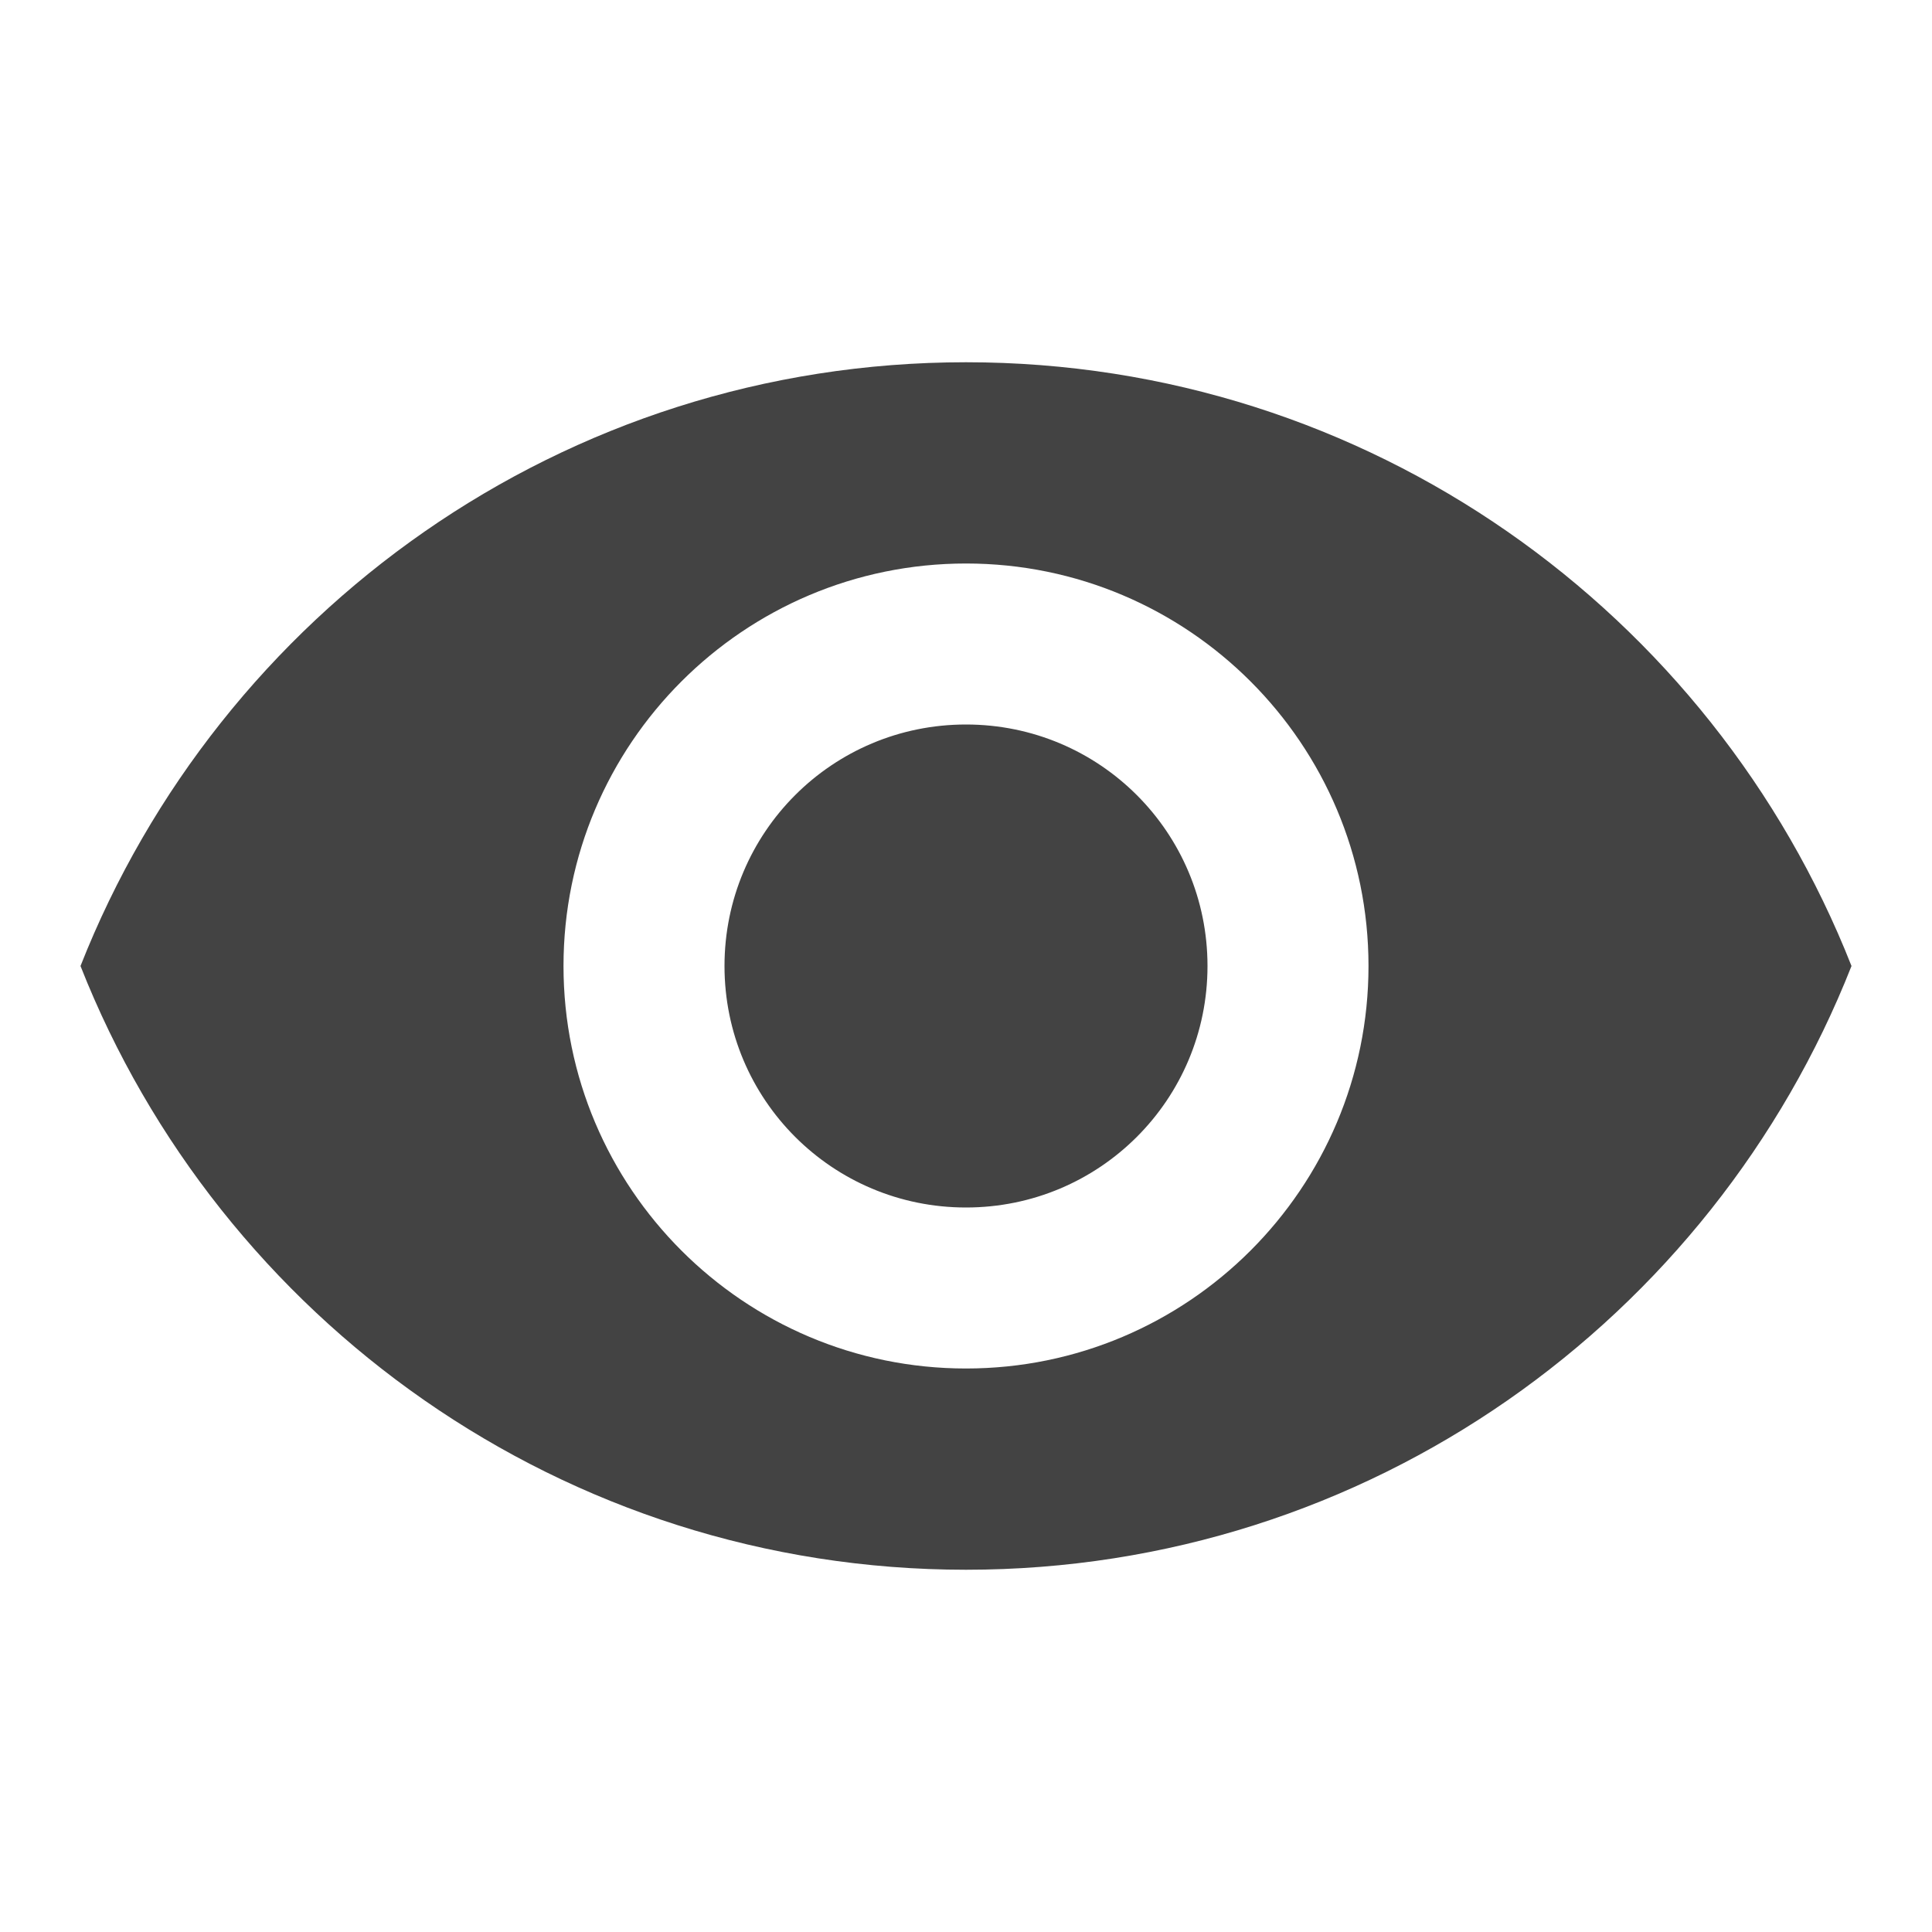
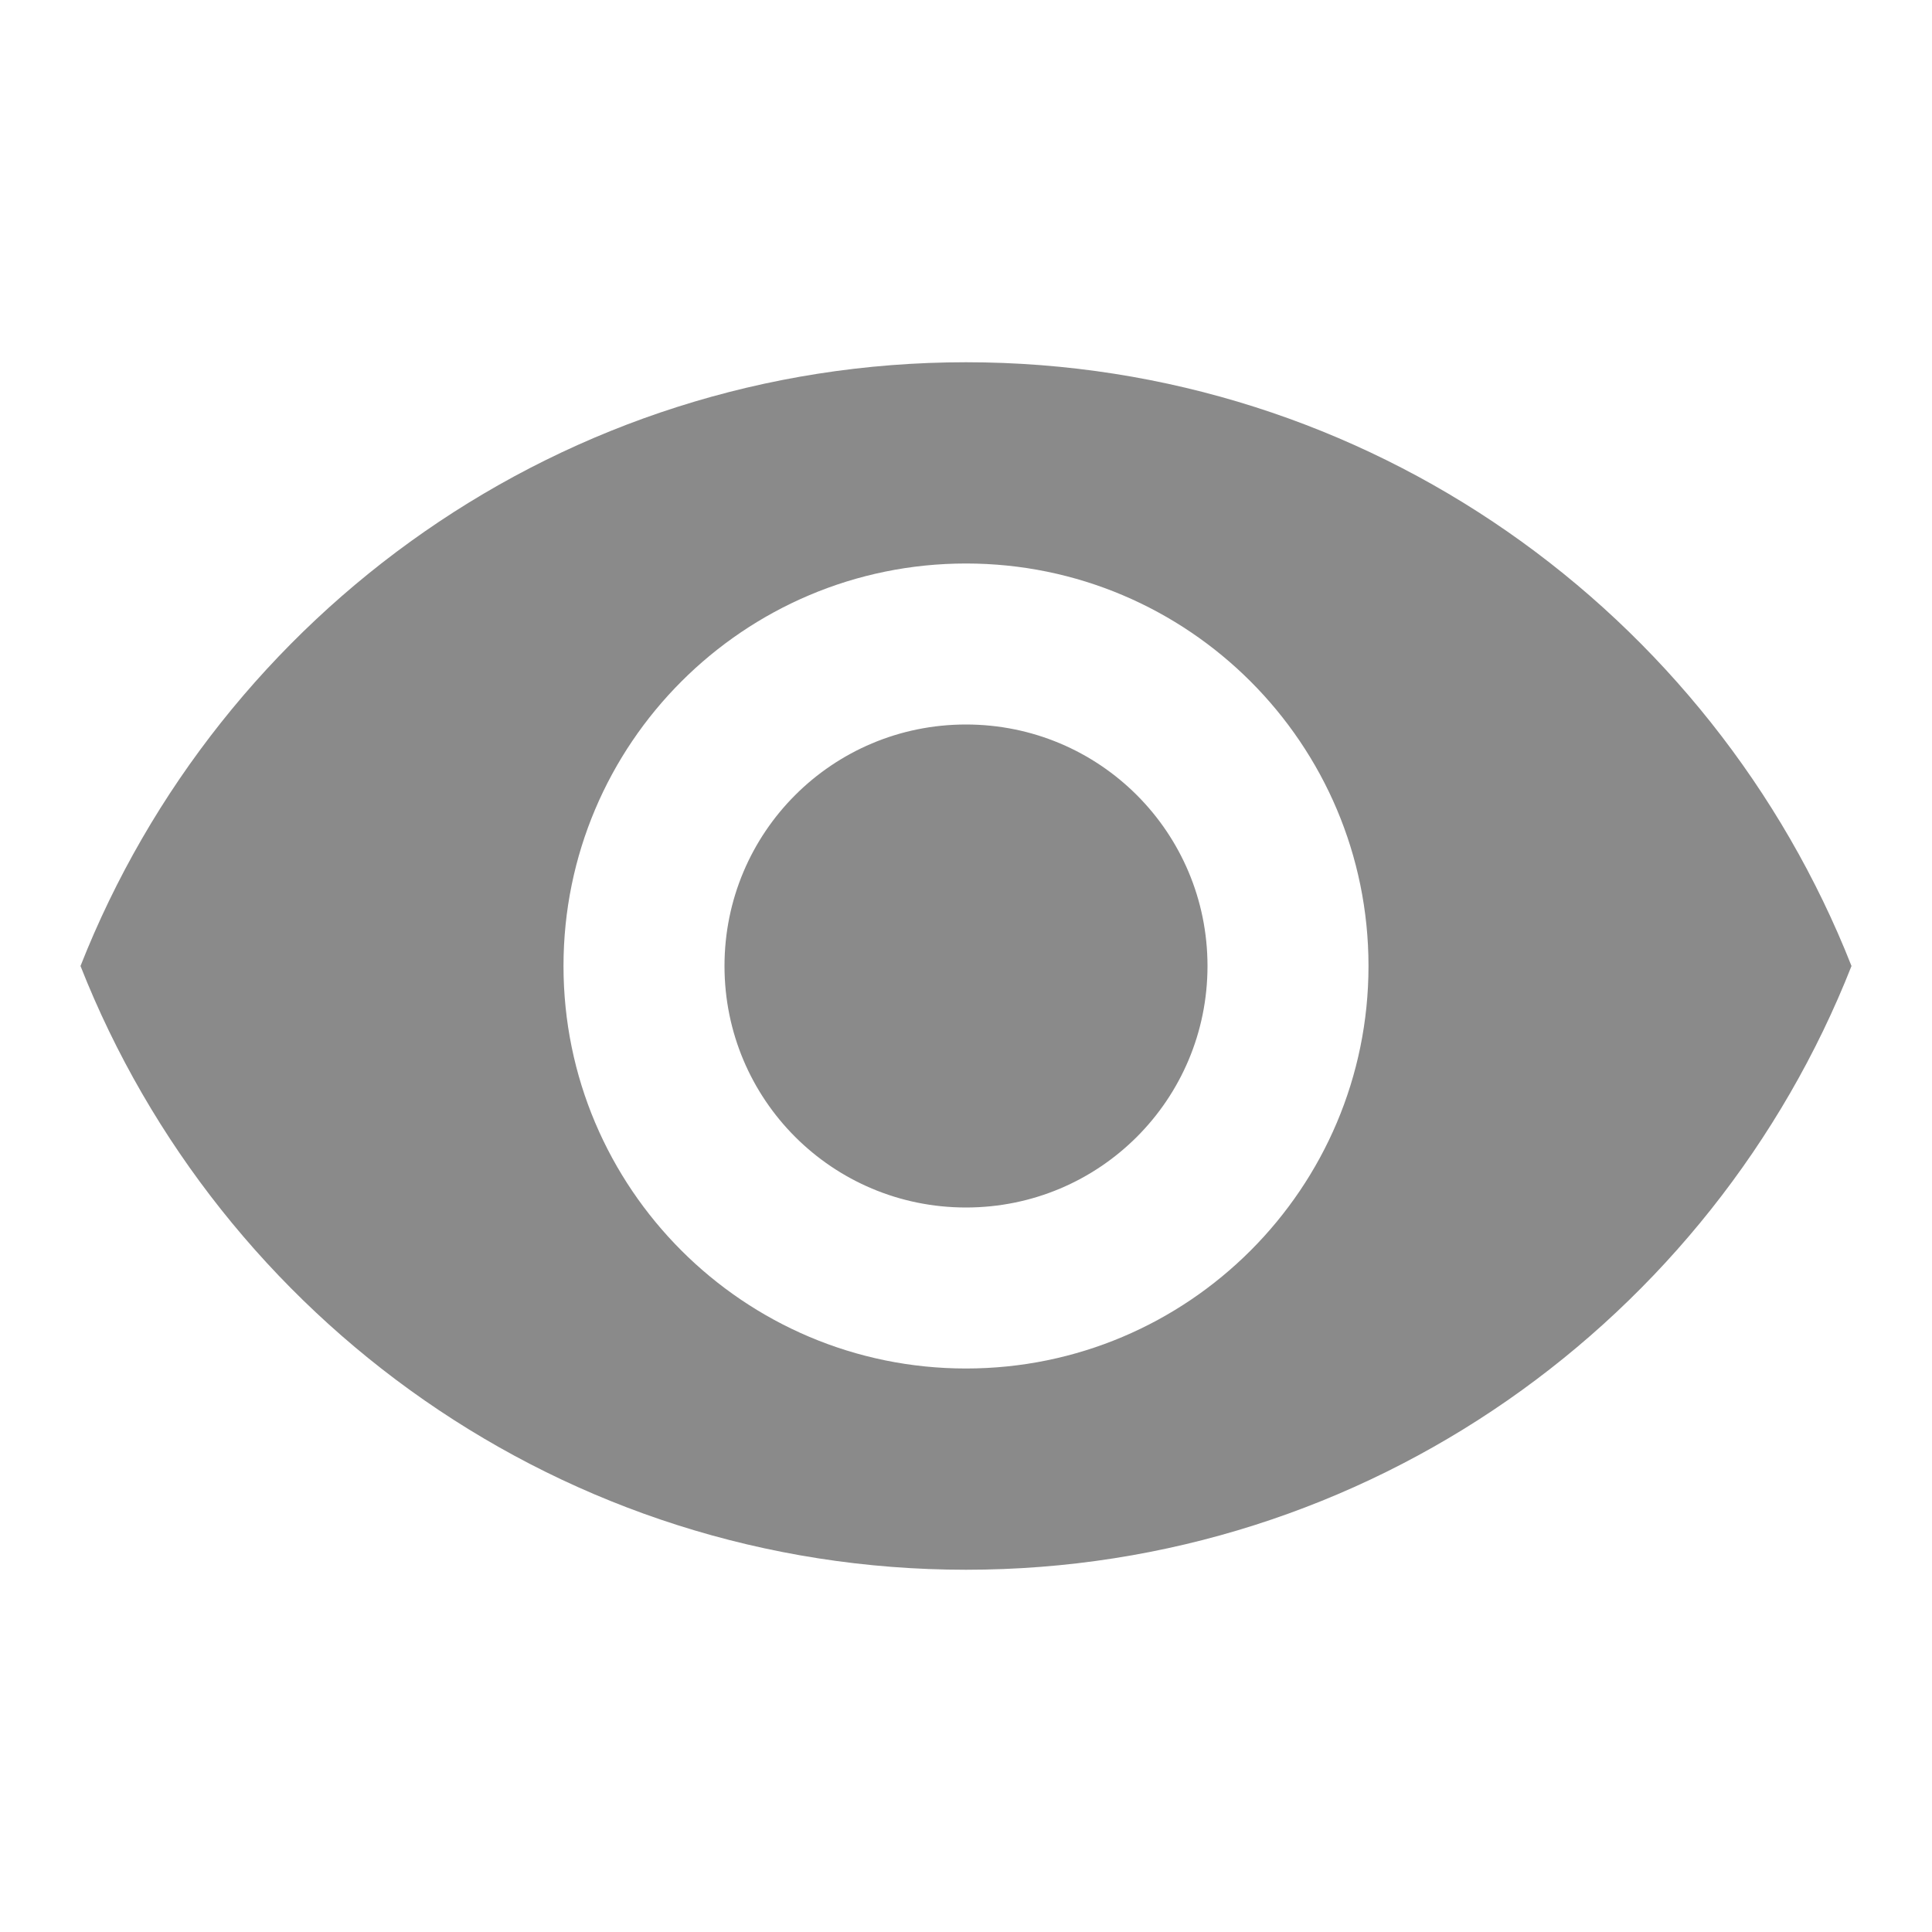
<svg xmlns="http://www.w3.org/2000/svg" width="24" height="24" viewBox="0 0 24 24">
  <g fill="none" fill-rule="evenodd">
    <path d="M24 0H0v24h24z" opacity=".5" />
-     <path fill="#434343" d="M12 4.5C7 4.5 2.73 7.61 1 12c1.73 4.39 6 7.5 11 7.5s9.27-3.11 11-7.5c-1.73-4.39-6-7.5-11-7.5zM12 17c-2.76 0-5-2.24-5-5s2.24-5 5-5 5 2.24 5 5-2.24 5-5 5zm0-8c-1.66 0-3 1.34-3 3s1.34 3 3 3 3-1.34 3-3-1.34-3-3-3z" />
+     <path fill="#8a8a8a" d="M12 4.5C7 4.5 2.73 7.61 1 12c1.73 4.39 6 7.5 11 7.5s9.27-3.11 11-7.5c-1.73-4.39-6-7.5-11-7.5zm0 12.5c-2.76 0-5-2.24-5-5s2.24-5 5-5 5 2.24 5 5-2.24 5-5 5zm0-8c-1.66 0-3 1.34-3 3s1.34 3 3 3 3-1.34 3-3-1.34-3-3-3z" />
  </g>
</svg>
